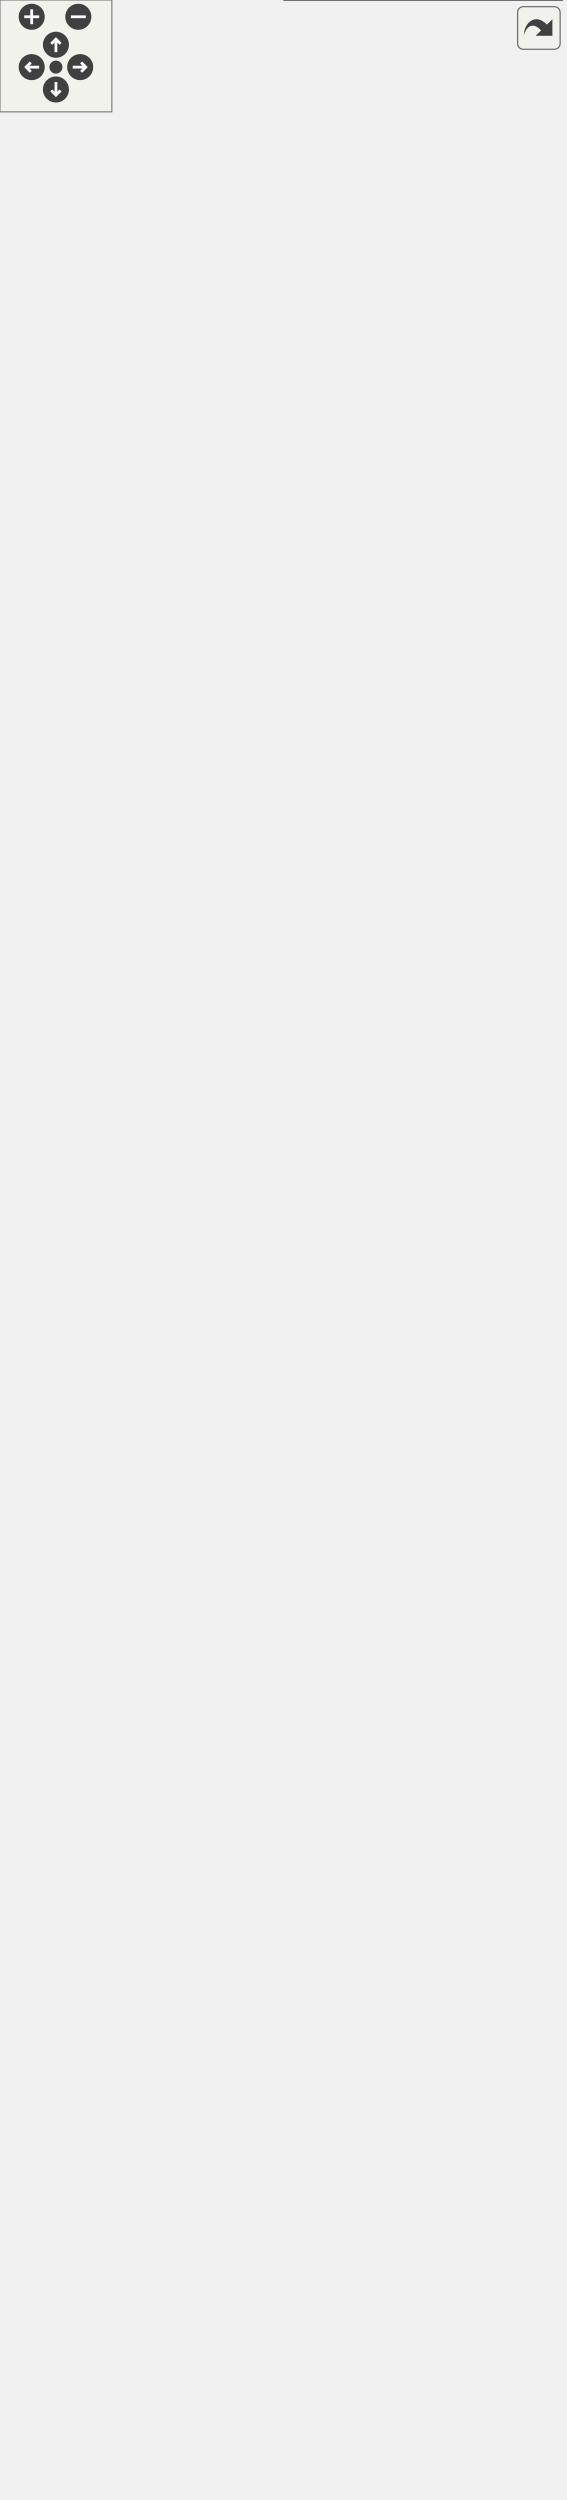
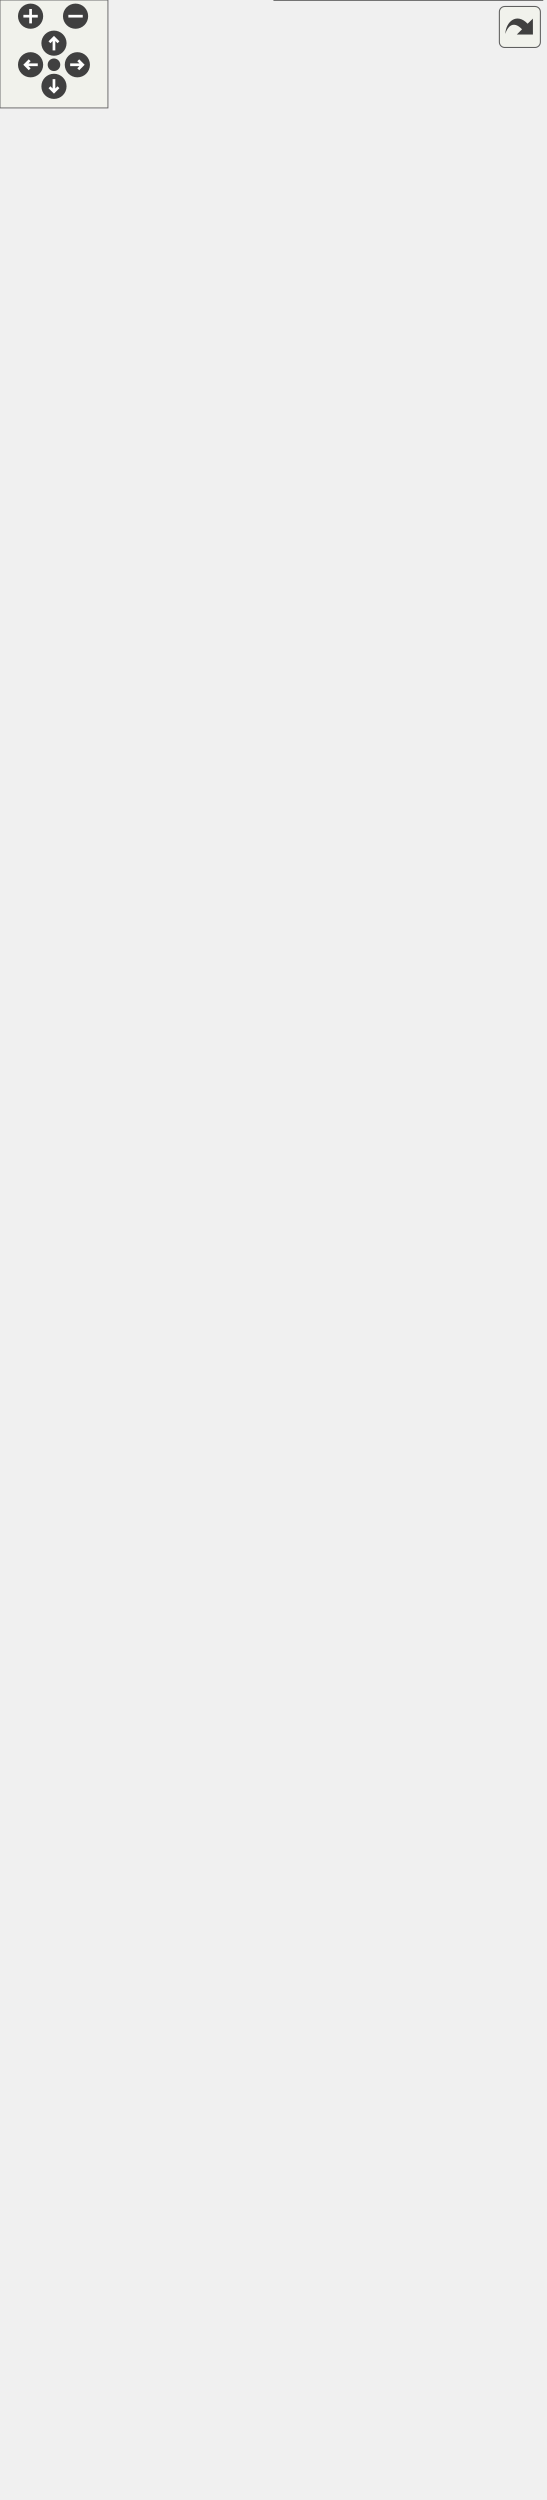
<svg xmlns="http://www.w3.org/2000/svg" xmlns:xlink="http://www.w3.org/1999/xlink" id="main" version="1.1" xml:space="preserve">
  <style type="text/css">
.edge:hover path { stroke: red; }
.edge:hover polygon { stroke: red; fill: red; }
</style>
  <defs>
    <circle id="rim" cx="0" cy="0" r="7" />
    <circle id="rim2" cx="0" cy="0" r="3.5" />
    <g id="zoomPlus">
      <use xlink:href="#rim" fill="#404040">
        <set attributeName="fill" to="#808080" begin="zoomplus.mouseover" end="zoomplus.mouseout" />
      </use>
      <path d="M-4,0h8M0,-4v8" fill="none" stroke="white" stroke-width="1.5" pointer-events="none" />
    </g>
    <g id="zoomMin">
      <use xlink:href="#rim" fill="#404040">
        <set attributeName="fill" to="#808080" begin="zoomminus.mouseover" end="zoomminus.mouseout" />
      </use>
      <path d="M-4,0h8" fill="none" stroke="white" stroke-width="1.5" pointer-events="none" />
    </g>
    <g id="dirArrow">
      <path fill="none" stroke="white" stroke-width="1.5" d="M0,-3.0v7 M-2.5,-0.5L0,-3.0L2.5,-0.5" />
    </g>
    <g id="resetDef">
      <use xlink:href="#rim2" fill="#404040">
        <set attributeName="fill" to="#808080" begin="reset.mouseover" end="reset.mouseout" />
      </use>
    </g>
  </defs>
  <svg id="graph" class="graph">
    <g id="viewport">
      <g id="node1" class="node">
        <g id="a_node1">
          <a xlink:title=" ">
-             <polygon fill="#999999" stroke="#666666" points="115,-654.5 0,-654.5 0,-624.5 115,-624.5 115,-654.5" />
-             <text text-anchor="start" x="8" y="-642.5" font-family="Helvetica,sans-Serif" font-size="10.00">m_check_patches::s</text>
-             <text text-anchor="middle" x="57.5" y="-631.5" font-family="Helvetica,sans-Serif" font-size="10.00">_check_patches</text>
+             <polygon fill="#999999" stroke="#666666" points="115,-674.5 0,-674.5 0,-644.5 115,-644.5 115,-674.5" />
+             <text text-anchor="start" x="8" y="-662.5" font-family="Helvetica,sans-Serif" font-size="10.00">m_check_patches::s</text>
+             <text text-anchor="middle" x="57.5" y="-651.5" font-family="Helvetica,sans-Serif" font-size="10.00">_check_patches</text>
          </a>
        </g>
      </g>
      <g id="node2" class="node">
        <g id="a_node2">
          <a xlink:href="namespacem__check__patches.html#a4d14e04de7d9344029130ab09571fdb9" target="_top" xlink:title="This subroutine verifies that the geometric parameters of the analytical patch have consistently been...">
-             <polygon fill="white" stroke="#666666" points="287.5,-1280 166.5,-1280 166.5,-1239 287.5,-1239 287.5,-1280" />
-             <text text-anchor="start" x="174.5" y="-1268" font-family="Helvetica,sans-Serif" font-size="10.00">m_check_patches::s</text>
-             <text text-anchor="start" x="174.5" y="-1257" font-family="Helvetica,sans-Serif" font-size="10.00">_check_1d_analytical</text>
-             <text text-anchor="middle" x="227" y="-1246" font-family="Helvetica,sans-Serif" font-size="10.00">_patch_geometry</text>
+             <polygon fill="white" stroke="#666666" points="287.5,-1329 166.5,-1329 166.5,-1288 287.5,-1288 287.5,-1329" />
+             <text text-anchor="start" x="174.5" y="-1317" font-family="Helvetica,sans-Serif" font-size="10.00">m_check_patches::s</text>
+             <text text-anchor="start" x="174.5" y="-1306" font-family="Helvetica,sans-Serif" font-size="10.00">_check_1d_analytical</text>
+             <text text-anchor="middle" x="227" y="-1295" font-family="Helvetica,sans-Serif" font-size="10.00">_patch_geometry</text>
          </a>
        </g>
      </g>
      <g id="edge1" class="edge">
-         <path fill="none" stroke="#63b8ff" d="M58.88,-654.75C61.24,-738.06 76.36,-1137.93 151,-1230.5 153.1,-1233.11 155.47,-1235.48 158.04,-1237.64" />
-         <polygon fill="#63b8ff" stroke="#63b8ff" points="156.08,-1240.55 166.25,-1243.51 160.15,-1234.85 156.08,-1240.55" />
+         <path fill="none" stroke="#63b8ff" d="M58.75,-674.64C60.48,-760.11 72.88,-1181.89 151,-1279.5 153.09,-1282.12 155.45,-1284.5 158.01,-1286.66" />
+         <polygon fill="#63b8ff" stroke="#63b8ff" points="156.05,-1289.56 166.21,-1292.54 160.12,-1283.87 156.05,-1289.56" />
      </g>
      <g id="node3" class="node">
        <g id="a_node3">
          <a xlink:href="namespacem__check__patches.html#a41e469c1773e6b92e16b2e3b3558c0ed" target="_top" xlink:title="This subroutine verifies that the geometric parameters of the analytical patch have consistently been...">
-             <polygon fill="white" stroke="#666666" points="287.5,-1221 166.5,-1221 166.5,-1180 287.5,-1180 287.5,-1221" />
-             <text text-anchor="start" x="174.5" y="-1209" font-family="Helvetica,sans-Serif" font-size="10.00">m_check_patches::s</text>
-             <text text-anchor="start" x="174.5" y="-1198" font-family="Helvetica,sans-Serif" font-size="10.00">_check_2d_analytical</text>
-             <text text-anchor="middle" x="227" y="-1187" font-family="Helvetica,sans-Serif" font-size="10.00">_patch_geometry</text>
+             <polygon fill="white" stroke="#666666" points="287.5,-1270 166.5,-1270 166.5,-1229 287.5,-1229 287.5,-1270" />
+             <text text-anchor="start" x="174.5" y="-1258" font-family="Helvetica,sans-Serif" font-size="10.00">m_check_patches::s</text>
+             <text text-anchor="start" x="174.5" y="-1247" font-family="Helvetica,sans-Serif" font-size="10.00">_check_2d_analytical</text>
+             <text text-anchor="middle" x="227" y="-1236" font-family="Helvetica,sans-Serif" font-size="10.00">_patch_geometry</text>
          </a>
        </g>
      </g>
      <g id="edge2" class="edge">
-         <path fill="none" stroke="#63b8ff" d="M59.17,-654.75C62.89,-733 83.37,-1089.05 151,-1171.5 153.12,-1174.09 155.51,-1176.45 158.09,-1178.6" />
-         <polygon fill="#63b8ff" stroke="#63b8ff" points="156.15,-1181.52 166.34,-1184.44 160.2,-1175.8 156.15,-1181.52" />
+         <path fill="none" stroke="#63b8ff" d="M59.01,-674.5C62.02,-754.75 79.86,-1132.99 151,-1220.5 153.11,-1223.1 155.49,-1225.47 158.06,-1227.62" />
+         <polygon fill="#63b8ff" stroke="#63b8ff" points="156.11,-1230.53 166.29,-1233.47 160.17,-1224.83 156.11,-1230.53" />
      </g>
      <g id="node4" class="node">
        <g id="a_node4">
          <a xlink:href="namespacem__check__patches.html#a5643fb88910457783efdc7be07c2096c" target="_top" xlink:title="This subroutine verifies that the geometric parameters of the analytical patch have consistently been...">
-             <polygon fill="white" stroke="#666666" points="287.5,-1162 166.5,-1162 166.5,-1121 287.5,-1121 287.5,-1162" />
-             <text text-anchor="start" x="174.5" y="-1150" font-family="Helvetica,sans-Serif" font-size="10.00">m_check_patches::s</text>
-             <text text-anchor="start" x="174.5" y="-1139" font-family="Helvetica,sans-Serif" font-size="10.00">_check_3d_analytical</text>
-             <text text-anchor="middle" x="227" y="-1128" font-family="Helvetica,sans-Serif" font-size="10.00">_patch_geometry</text>
+             <polygon fill="white" stroke="#666666" points="287.5,-1211 166.5,-1211 166.5,-1170 287.5,-1170 287.5,-1211" />
+             <text text-anchor="start" x="174.5" y="-1199" font-family="Helvetica,sans-Serif" font-size="10.00">m_check_patches::s</text>
+             <text text-anchor="start" x="174.5" y="-1188" font-family="Helvetica,sans-Serif" font-size="10.00">_check_3d_analytical</text>
+             <text text-anchor="middle" x="227" y="-1177" font-family="Helvetica,sans-Serif" font-size="10.00">_patch_geometry</text>
          </a>
        </g>
      </g>
      <g id="edge3" class="edge">
-         <path fill="none" stroke="#63b8ff" d="M59.55,-654.96C64.79,-728.26 90.41,-1040.19 151,-1112.5 153.15,-1115.07 155.56,-1117.41 158.16,-1119.54" />
-         <polygon fill="#63b8ff" stroke="#63b8ff" points="156.25,-1122.48 166.45,-1125.35 160.26,-1116.75 156.25,-1122.48" />
+         <path fill="none" stroke="#63b8ff" d="M59.35,-674.88C63.83,-750.72 86.96,-1084.23 151,-1161.5 153.14,-1164.08 155.53,-1166.43 158.12,-1168.57" />
+         <polygon fill="#63b8ff" stroke="#63b8ff" points="156.2,-1171.5 166.39,-1174.39 160.23,-1165.78 156.2,-1171.5" />
      </g>
      <g id="node5" class="node">
        <g id="a_node5">
          <a xlink:href="namespacem__check__patches.html#ac652a2c373fea30afb587a3a8f28e4c9" target="_top" xlink:title="This subroutine verifies that any rights granted to the given active patch, to overwrite the precedin...">
-             <polygon fill="white" stroke="#666666" points="286,-1103 168,-1103 168,-1062 286,-1062 286,-1103" />
-             <text text-anchor="start" x="176" y="-1091" font-family="Helvetica,sans-Serif" font-size="10.00">m_check_patches::s</text>
-             <text text-anchor="start" x="176" y="-1080" font-family="Helvetica,sans-Serif" font-size="10.00">_check_active_patch</text>
-             <text text-anchor="middle" x="227" y="-1069" font-family="Helvetica,sans-Serif" font-size="10.00">_alteration_rights</text>
+             <polygon fill="white" stroke="#666666" points="286,-1152 168,-1152 168,-1111 286,-1111 286,-1152" />
+             <text text-anchor="start" x="176" y="-1140" font-family="Helvetica,sans-Serif" font-size="10.00">m_check_patches::s</text>
+             <text text-anchor="start" x="176" y="-1129" font-family="Helvetica,sans-Serif" font-size="10.00">_check_active_patch</text>
+             <text text-anchor="middle" x="227" y="-1118" font-family="Helvetica,sans-Serif" font-size="10.00">_alteration_rights</text>
          </a>
        </g>
      </g>
      <g id="edge4" class="edge">
-         <path fill="none" stroke="#63b8ff" d="M60,-654.81C66.86,-722.11 97.3,-991.13 151,-1053.5 153.47,-1056.37 156.25,-1058.95 159.26,-1061.28" />
-         <polygon fill="#63b8ff" stroke="#63b8ff" points="157.41,-1064.26 167.68,-1066.87 161.29,-1058.42 157.41,-1064.26" />
+         <path fill="none" stroke="#63b8ff" d="M59.76,-674.92C65.82,-745.27 93.93,-1035.26 151,-1102.5 153.5,-1105.44 156.33,-1108.08 159.39,-1110.46" />
+         <polygon fill="#63b8ff" stroke="#63b8ff" points="157.71,-1113.54 167.98,-1116.15 161.57,-1107.71 157.71,-1113.54" />
      </g>
      <g id="node6" class="node">
        <g id="a_node6">
          <a xlink:href="namespacem__check__patches.html#a7286a74b75fa2f5e046638056a85665e" target="_top" xlink:title="This subroutine verifies that the primitive variables associated with the given active patch are phys...">
-             <polygon fill="white" stroke="#666666" points="286,-1044 168,-1044 168,-1003 286,-1003 286,-1044" />
-             <text text-anchor="start" x="176" y="-1032" font-family="Helvetica,sans-Serif" font-size="10.00">m_check_patches::s</text>
-             <text text-anchor="start" x="176" y="-1021" font-family="Helvetica,sans-Serif" font-size="10.00">_check_active_patch</text>
-             <text text-anchor="middle" x="227" y="-1010" font-family="Helvetica,sans-Serif" font-size="10.00">_primitive_variables</text>
+             <polygon fill="white" stroke="#666666" points="286,-1093 168,-1093 168,-1052 286,-1052 286,-1093" />
+             <text text-anchor="start" x="176" y="-1081" font-family="Helvetica,sans-Serif" font-size="10.00">m_check_patches::s</text>
+             <text text-anchor="start" x="176" y="-1070" font-family="Helvetica,sans-Serif" font-size="10.00">_check_active_patch</text>
+             <text text-anchor="middle" x="227" y="-1059" font-family="Helvetica,sans-Serif" font-size="10.00">_primitive_variables</text>
          </a>
        </g>
      </g>
      <g id="edge5" class="edge">
-         <path fill="none" stroke="#63b8ff" d="M57.88,-654.53C56.51,-708 59,-891.36 151,-994.5 153.52,-997.32 156.34,-999.87 159.38,-1002.18" />
-         <polygon fill="#63b8ff" stroke="#63b8ff" points="157.57,-1005.18 167.86,-1007.72 161.4,-999.32 157.57,-1005.18" />
+         <path fill="none" stroke="#63b8ff" d="M60.26,-674.56C67.97,-738.4 100.75,-986.1 151,-1043.5 153.49,-1046.35 156.3,-1048.91 159.32,-1051.23" />
+         <polygon fill="#63b8ff" stroke="#63b8ff" points="157.49,-1054.22 167.77,-1056.8 161.34,-1048.37 157.49,-1054.22" />
      </g>
      <g id="node7" class="node">
        <g id="a_node7">
          <a xlink:href="namespacem__check__patches.html#aad20d0b0a41ec17a6c03afc700efa25a" target="_top" xlink:title="This subroutine verifies that the geometric parameters of the circle patch have consistently been inp...">
-             <polygon fill="white" stroke="#666666" points="284.5,-985 169.5,-985 169.5,-944 284.5,-944 284.5,-985" />
-             <text text-anchor="start" x="177.5" y="-973" font-family="Helvetica,sans-Serif" font-size="10.00">m_check_patches::s</text>
-             <text text-anchor="start" x="177.5" y="-962" font-family="Helvetica,sans-Serif" font-size="10.00">_check_circle_patch</text>
-             <text text-anchor="middle" x="227" y="-951" font-family="Helvetica,sans-Serif" font-size="10.00">_geometry</text>
+             <polygon fill="white" stroke="#666666" points="284.5,-1034 169.5,-1034 169.5,-993 284.5,-993 284.5,-1034" />
+             <text text-anchor="start" x="177.5" y="-1022" font-family="Helvetica,sans-Serif" font-size="10.00">m_check_patches::s</text>
+             <text text-anchor="start" x="177.5" y="-1011" font-family="Helvetica,sans-Serif" font-size="10.00">_check_circle_patch</text>
+             <text text-anchor="middle" x="227" y="-1000" font-family="Helvetica,sans-Serif" font-size="10.00">_geometry</text>
          </a>
        </g>
      </g>
      <g id="edge6" class="edge">
-         <path fill="none" stroke="#63b8ff" d="M58.82,-654.66C60.64,-702.46 72.63,-851.78 151,-935.5 153.9,-938.6 157.16,-941.37 160.67,-943.84" />
-         <polygon fill="#63b8ff" stroke="#63b8ff" points="158.87,-946.85 169.23,-949.11 162.54,-940.89 158.87,-946.85" />
+         <path fill="none" stroke="#63b8ff" d="M58.32,-674.67C58.53,-725.42 65.99,-891.32 151,-984.5 153.91,-987.69 157.21,-990.53 160.77,-993.07" />
+         <polygon fill="#63b8ff" stroke="#63b8ff" points="159.12,-996.16 169.47,-998.43 162.79,-990.2 159.12,-996.16" />
      </g>
      <g id="node8" class="node">
        <g id="a_node8">
          <a xlink:href="namespacem__check__patches.html#aea0d7e10470a4ecaa08df5ff79fe2485" target="_top" xlink:title="This subroutine verifies that the geometric parameters of the cuboid patch have consistently been inp...">
-             <polygon fill="white" stroke="#666666" points="287,-926 167,-926 167,-885 287,-885 287,-926" />
-             <text text-anchor="start" x="175" y="-914" font-family="Helvetica,sans-Serif" font-size="10.00">m_check_patches::s</text>
-             <text text-anchor="start" x="175" y="-903" font-family="Helvetica,sans-Serif" font-size="10.00">_check_cuboid_patch</text>
-             <text text-anchor="middle" x="227" y="-892" font-family="Helvetica,sans-Serif" font-size="10.00">_geometry</text>
+             <polygon fill="white" stroke="#666666" points="287,-975 167,-975 167,-934 287,-934 287,-975" />
+             <text text-anchor="start" x="175" y="-963" font-family="Helvetica,sans-Serif" font-size="10.00">m_check_patches::s</text>
+             <text text-anchor="start" x="175" y="-952" font-family="Helvetica,sans-Serif" font-size="10.00">_check_cuboid_patch</text>
+             <text text-anchor="middle" x="227" y="-941" font-family="Helvetica,sans-Serif" font-size="10.00">_geometry</text>
          </a>
        </g>
      </g>
      <g id="edge7" class="edge">
-         <path fill="none" stroke="#63b8ff" d="M60.17,-654.53C65.54,-695.72 85.94,-811.64 151,-876.5 153.32,-878.82 155.85,-880.95 158.53,-882.92" />
-         <polygon fill="#63b8ff" stroke="#63b8ff" points="156.64,-885.87 166.95,-888.34 160.43,-879.98 156.64,-885.87" />
+         <path fill="none" stroke="#63b8ff" d="M59.45,-674.71C63.04,-719.34 79.48,-851.49 151,-925.5 153.14,-927.71 155.46,-929.76 157.93,-931.65" />
+         <polygon fill="#63b8ff" stroke="#63b8ff" points="156.5,-934.9 166.77,-937.51 160.37,-929.07 156.5,-934.9" />
      </g>
      <g id="node9" class="node">
        <g id="a_node9">
          <a xlink:href="namespacem__check__patches.html#a66adadaa54ebba56992b9bb9ed7cb490" target="_top" xlink:title="This subroutine verifies that the geometric parameters of the cylinder patch have consistently been i...">
-             <polygon fill="white" stroke="#666666" points="290.5,-867 163.5,-867 163.5,-826 290.5,-826 290.5,-867" />
-             <text text-anchor="start" x="171.5" y="-855" font-family="Helvetica,sans-Serif" font-size="10.00">m_check_patches::s</text>
-             <text text-anchor="start" x="171.5" y="-844" font-family="Helvetica,sans-Serif" font-size="10.00">_check_cylinder_patch</text>
-             <text text-anchor="middle" x="227" y="-833" font-family="Helvetica,sans-Serif" font-size="10.00">_geometry</text>
+             <polygon fill="white" stroke="#666666" points="290.5,-916 163.5,-916 163.5,-875 290.5,-875 290.5,-916" />
+             <text text-anchor="start" x="171.5" y="-904" font-family="Helvetica,sans-Serif" font-size="10.00">m_check_patches::s</text>
+             <text text-anchor="start" x="171.5" y="-893" font-family="Helvetica,sans-Serif" font-size="10.00">_check_cylinder_patch</text>
+             <text text-anchor="middle" x="227" y="-882" font-family="Helvetica,sans-Serif" font-size="10.00">_geometry</text>
          </a>
        </g>
      </g>
      <g id="edge8" class="edge">
-         <path fill="none" stroke="#63b8ff" d="M62.39,-654.66C71.84,-688.53 99.11,-771.04 151,-817.5 152.29,-818.65 153.62,-819.76 155.01,-820.83" />
-         <polygon fill="#63b8ff" stroke="#63b8ff" points="153.09,-823.76 163.33,-826.49 157.03,-817.97 153.09,-823.76" />
+         <path fill="none" stroke="#63b8ff" d="M61.14,-674.53C68.49,-712.1 92.64,-811.06 151,-866.5 152.29,-867.72 153.63,-868.9 155.02,-870.02" />
+         <polygon fill="#63b8ff" stroke="#63b8ff" points="153.27,-873.07 163.47,-875.95 157.3,-867.34 153.27,-873.07" />
      </g>
      <g id="node10" class="node">
        <g id="a_node10">
          <a xlink:href="namespacem__check__patches.html#ac701bfedde9f28ce1c4aafba47c0b7c9" target="_top" xlink:title="This subroutine verifies that the geometric parameters of the ellipse patch have consistently been in...">
-             <polygon fill="white" stroke="#666666" points="287,-808 167,-808 167,-767 287,-767 287,-808" />
-             <text text-anchor="start" x="175" y="-796" font-family="Helvetica,sans-Serif" font-size="10.00">m_check_patches::s</text>
-             <text text-anchor="start" x="175" y="-785" font-family="Helvetica,sans-Serif" font-size="10.00">_check_ellipse_patch</text>
-             <text text-anchor="middle" x="227" y="-774" font-family="Helvetica,sans-Serif" font-size="10.00">_geometry</text>
+             <polygon fill="white" stroke="#666666" points="287,-857 167,-857 167,-816 287,-816 287,-857" />
+             <text text-anchor="start" x="175" y="-845" font-family="Helvetica,sans-Serif" font-size="10.00">m_check_patches::s</text>
+             <text text-anchor="start" x="175" y="-834" font-family="Helvetica,sans-Serif" font-size="10.00">_check_ellipse_patch</text>
+             <text text-anchor="middle" x="227" y="-823" font-family="Helvetica,sans-Serif" font-size="10.00">_geometry</text>
          </a>
        </g>
      </g>
      <g id="edge9" class="edge">
-         <path fill="none" stroke="#63b8ff" d="M66.71,-654.81C80.81,-679.8 111.95,-729.45 151,-758.5 153.11,-760.07 155.31,-761.56 157.58,-762.98" />
-         <polygon fill="#63b8ff" stroke="#63b8ff" points="156.22,-766.23 166.64,-768.12 159.67,-760.14 156.22,-766.23" />
+         <path fill="none" stroke="#63b8ff" d="M64.18,-674.75C75.93,-704.37 105.69,-770.06 151,-807.5 153.22,-809.33 155.57,-811.06 158.01,-812.69" />
+         <polygon fill="#63b8ff" stroke="#63b8ff" points="156.25,-815.71 166.63,-817.83 159.83,-809.7 156.25,-815.71" />
      </g>
      <g id="node11" class="node">
        <g id="a_node11">
          <a xlink:href="namespacem__check__patches.html#abd8a1330518492f664a786646fcba9f9" target="_top" xlink:title="This subroutine verifies that the geometric parameters of the ellipsoid patch have consistently been ...">
-             <polygon fill="white" stroke="#666666" points="291.5,-749 162.5,-749 162.5,-708 291.5,-708 291.5,-749" />
-             <text text-anchor="start" x="170.5" y="-737" font-family="Helvetica,sans-Serif" font-size="10.00">m_check_patches::s</text>
-             <text text-anchor="start" x="170.5" y="-726" font-family="Helvetica,sans-Serif" font-size="10.00">_check_ellipsoid_patch</text>
-             <text text-anchor="middle" x="227" y="-715" font-family="Helvetica,sans-Serif" font-size="10.00">_geometry</text>
+             <polygon fill="white" stroke="#666666" points="291.5,-798 162.5,-798 162.5,-757 291.5,-757 291.5,-798" />
+             <text text-anchor="start" x="170.5" y="-786" font-family="Helvetica,sans-Serif" font-size="10.00">m_check_patches::s</text>
+             <text text-anchor="start" x="170.5" y="-775" font-family="Helvetica,sans-Serif" font-size="10.00">_check_ellipsoid_patch</text>
+             <text text-anchor="middle" x="227" y="-764" font-family="Helvetica,sans-Serif" font-size="10.00">_geometry</text>
          </a>
        </g>
      </g>
      <g id="edge10" class="edge">
-         <path fill="none" stroke="#63b8ff" d="M79.07,-654.61C97.34,-667.6 125.09,-686.27 151,-699.5 153.77,-700.91 156.63,-702.3 159.53,-703.66" />
-         <polygon fill="#63b8ff" stroke="#63b8ff" points="158.38,-706.98 168.94,-707.87 161.24,-700.59 158.38,-706.98" />
+         <path fill="none" stroke="#63b8ff" d="M70.83,-674.63C87.32,-694.03 118.3,-727.66 151,-748.5 152.91,-749.72 154.89,-750.9 156.9,-752.04" />
+         <polygon fill="#63b8ff" stroke="#63b8ff" points="155.5,-755.26 165.98,-756.81 158.75,-749.06 155.5,-755.26" />
      </g>
      <g id="node12" class="node">
        <g id="a_node12">
          <a xlink:href="namespacem__check__patches.html#a2690167f0b25ca2a4475875740a1a99c" target="_top" xlink:title="This subroutine verifies that the rights of the given inactive patch, to overwrite the preceding patc...">
-             <polygon fill="white" stroke="#666666" points="290.5,-690 163.5,-690 163.5,-649 290.5,-649 290.5,-690" />
-             <text text-anchor="start" x="171.5" y="-678" font-family="Helvetica,sans-Serif" font-size="10.00">m_check_patches::s</text>
-             <text text-anchor="start" x="171.5" y="-667" font-family="Helvetica,sans-Serif" font-size="10.00">_check_inactive_patch</text>
-             <text text-anchor="middle" x="227" y="-656" font-family="Helvetica,sans-Serif" font-size="10.00">_alteration_rights</text>
+             <polygon fill="white" stroke="#666666" points="290.5,-739 163.5,-739 163.5,-698 290.5,-698 290.5,-739" />
+             <text text-anchor="start" x="171.5" y="-727" font-family="Helvetica,sans-Serif" font-size="10.00">m_check_patches::s</text>
+             <text text-anchor="start" x="171.5" y="-716" font-family="Helvetica,sans-Serif" font-size="10.00">_check_inactive_patch</text>
+             <text text-anchor="middle" x="227" y="-705" font-family="Helvetica,sans-Serif" font-size="10.00">_alteration_rights</text>
          </a>
        </g>
      </g>
      <g id="edge11" class="edge">
-         <path fill="none" stroke="#63b8ff" d="M115.21,-649.66C127.41,-651.84 140.48,-654.18 153.2,-656.46" />
-         <polygon fill="#63b8ff" stroke="#63b8ff" points="152.85,-659.95 163.31,-658.27 154.08,-653.06 152.85,-659.95" />
+         <path fill="none" stroke="#63b8ff" d="M101.2,-674.54C118.45,-680.62 138.78,-687.78 157.97,-694.54" />
+         <polygon fill="#63b8ff" stroke="#63b8ff" points="156.98,-697.9 167.58,-697.92 159.31,-691.3 156.98,-697.9" />
      </g>
      <g id="node13" class="node">
        <g id="a_node13">
          <a xlink:href="namespacem__check__patches.html#aa2e133b2f325b7a3597149ec08e7dccc" target="_top" xlink:title=" ">
-             <polygon fill="white" stroke="#666666" points="290.5,-631 163.5,-631 163.5,-590 290.5,-590 290.5,-631" />
-             <text text-anchor="start" x="171.5" y="-619" font-family="Helvetica,sans-Serif" font-size="10.00">m_check_patches::s</text>
-             <text text-anchor="start" x="171.5" y="-608" font-family="Helvetica,sans-Serif" font-size="10.00">_check_inactive_patch</text>
-             <text text-anchor="middle" x="227" y="-597" font-family="Helvetica,sans-Serif" font-size="10.00">_geometry</text>
+             <polygon fill="white" stroke="#666666" points="290.5,-680 163.5,-680 163.5,-639 290.5,-639 290.5,-680" />
+             <text text-anchor="start" x="171.5" y="-668" font-family="Helvetica,sans-Serif" font-size="10.00">m_check_patches::s</text>
+             <text text-anchor="start" x="171.5" y="-657" font-family="Helvetica,sans-Serif" font-size="10.00">_check_inactive_patch</text>
+             <text text-anchor="middle" x="227" y="-646" font-family="Helvetica,sans-Serif" font-size="10.00">_geometry</text>
          </a>
        </g>
      </g>
      <g id="edge12" class="edge">
-         <path fill="none" stroke="#63b8ff" d="M115.21,-629.68C127.41,-627.57 140.48,-625.31 153.2,-623.1" />
-         <polygon fill="#63b8ff" stroke="#63b8ff" points="154.05,-626.51 163.31,-621.35 152.86,-619.61 154.05,-626.51" />
+         <path fill="none" stroke="#63b8ff" d="M115.21,-659.5C127.41,-659.5 140.48,-659.5 153.2,-659.5" />
+         <polygon fill="#63b8ff" stroke="#63b8ff" points="153.31,-663 163.31,-659.5 153.31,-656 153.31,-663" />
      </g>
      <g id="node14" class="node">
        <g id="a_node14">
          <a xlink:href="namespacem__check__patches.html#a67a788934dbcdcd139962e5b453bf622" target="_top" xlink:title="This subroutine verifies that the primitive variables associated with the given inactive patch remain...">
-             <polygon fill="white" stroke="#666666" points="290.5,-572 163.5,-572 163.5,-531 290.5,-531 290.5,-572" />
-             <text text-anchor="start" x="171.5" y="-560" font-family="Helvetica,sans-Serif" font-size="10.00">m_check_patches::s</text>
-             <text text-anchor="start" x="171.5" y="-549" font-family="Helvetica,sans-Serif" font-size="10.00">_check_inactive_patch</text>
-             <text text-anchor="middle" x="227" y="-538" font-family="Helvetica,sans-Serif" font-size="10.00">_primitive_variables</text>
+             <polygon fill="white" stroke="#666666" points="290.5,-621 163.5,-621 163.5,-580 290.5,-580 290.5,-621" />
+             <text text-anchor="start" x="171.5" y="-609" font-family="Helvetica,sans-Serif" font-size="10.00">m_check_patches::s</text>
+             <text text-anchor="start" x="171.5" y="-598" font-family="Helvetica,sans-Serif" font-size="10.00">_check_inactive_patch</text>
+             <text text-anchor="middle" x="227" y="-587" font-family="Helvetica,sans-Serif" font-size="10.00">_primitive_variables</text>
          </a>
        </g>
      </g>
      <g id="edge13" class="edge">
-         <path fill="none" stroke="#63b8ff" d="M80.28,-624.28C98.62,-611.85 125.82,-594.3 151,-581.5 154.49,-579.73 158.1,-577.99 161.78,-576.29" />
-         <polygon fill="#63b8ff" stroke="#63b8ff" points="163.3,-579.44 171.01,-572.17 160.45,-573.05 163.3,-579.44" />
+         <path fill="none" stroke="#63b8ff" d="M101.2,-644.46C118.45,-638.38 138.78,-631.22 157.97,-624.46" />
+         <polygon fill="#63b8ff" stroke="#63b8ff" points="159.31,-627.7 167.58,-621.08 156.98,-621.1 159.31,-627.7" />
      </g>
      <g id="node15" class="node">
        <g id="a_node15">
          <a xlink:href="namespacem__check__patches.html#ad07ba3c6ec28f098d2301cb5c4fab3fa" target="_top" xlink:title="This subroutine verifies that the geometric parameters of the isentropic vortex patch have been enter...">
-             <polygon fill="white" stroke="#666666" points="297,-513 157,-513 157,-472 297,-472 297,-513" />
-             <text text-anchor="start" x="165" y="-501" font-family="Helvetica,sans-Serif" font-size="10.00">m_check_patches::s</text>
-             <text text-anchor="start" x="165" y="-490" font-family="Helvetica,sans-Serif" font-size="10.00">_check_isentropic_vortex</text>
-             <text text-anchor="middle" x="227" y="-479" font-family="Helvetica,sans-Serif" font-size="10.00">_patch_geometry</text>
+             <polygon fill="white" stroke="#666666" points="297,-562 157,-562 157,-521 297,-521 297,-562" />
+             <text text-anchor="start" x="165" y="-550" font-family="Helvetica,sans-Serif" font-size="10.00">m_check_patches::s</text>
+             <text text-anchor="start" x="165" y="-539" font-family="Helvetica,sans-Serif" font-size="10.00">_check_isentropic_vortex</text>
+             <text text-anchor="middle" x="227" y="-528" font-family="Helvetica,sans-Serif" font-size="10.00">_patch_geometry</text>
          </a>
        </g>
      </g>
      <g id="edge14" class="edge">
-         <path fill="none" stroke="#63b8ff" d="M67.04,-624.1C81.4,-599.49 112.61,-551.15 151,-522.5 152.87,-521.1 154.82,-519.76 156.82,-518.47" />
-         <polygon fill="#63b8ff" stroke="#63b8ff" points="159.04,-521.23 165.91,-513.16 155.51,-515.19 159.04,-521.23" />
+         <path fill="none" stroke="#63b8ff" d="M71.19,-644.28C87.83,-625.12 118.73,-592.21 151,-571.5 153.57,-569.85 156.25,-568.26 159,-566.74" />
+         <polygon fill="#63b8ff" stroke="#63b8ff" points="160.69,-569.8 167.96,-562.1 157.47,-563.59 160.69,-569.8" />
      </g>
      <g id="node16" class="node">
        <g id="a_node16">
          <a xlink:href="namespacem__check__patches.html#a5b142fb0ce186f97c22e5a10a36a3bb8" target="_top" xlink:title="This subroutine verifies that the geometric parameters of the line segment patch have consistently be...">
-             <polygon fill="white" stroke="#666666" points="288,-454 166,-454 166,-413 288,-413 288,-454" />
-             <text text-anchor="start" x="174" y="-442" font-family="Helvetica,sans-Serif" font-size="10.00">m_check_patches::s</text>
-             <text text-anchor="start" x="174" y="-431" font-family="Helvetica,sans-Serif" font-size="10.00">_check_line_segment</text>
-             <text text-anchor="middle" x="227" y="-420" font-family="Helvetica,sans-Serif" font-size="10.00">_patch_geometry</text>
+             <polygon fill="white" stroke="#666666" points="288,-503 166,-503 166,-462 288,-462 288,-503" />
+             <text text-anchor="start" x="174" y="-491" font-family="Helvetica,sans-Serif" font-size="10.00">m_check_patches::s</text>
+             <text text-anchor="start" x="174" y="-480" font-family="Helvetica,sans-Serif" font-size="10.00">_check_line_segment</text>
+             <text text-anchor="middle" x="227" y="-469" font-family="Helvetica,sans-Serif" font-size="10.00">_patch_geometry</text>
          </a>
        </g>
      </g>
      <g id="edge15" class="edge">
-         <path fill="none" stroke="#63b8ff" d="M62.55,-624.3C72.25,-590.74 99.85,-509.61 151,-463.5 152.96,-461.73 155.04,-460.06 157.2,-458.49" />
-         <polygon fill="#63b8ff" stroke="#63b8ff" points="159.43,-461.22 165.94,-452.86 155.64,-455.33 159.43,-461.22" />
+         <path fill="none" stroke="#63b8ff" d="M64.24,-644.4C76.11,-615.06 106.06,-549.95 151,-512.5 152.98,-510.85 155.06,-509.28 157.22,-507.79" />
+         <polygon fill="#63b8ff" stroke="#63b8ff" points="159.22,-510.67 165.88,-502.44 155.53,-504.72 159.22,-510.67" />
      </g>
      <g id="node17" class="node">
        <g id="a_node17">
          <a xlink:href="namespacem__check__patches.html#a7bae026c1e443c8247a8ad74a849063b" target="_top" xlink:title="This subroutine verifies that the geometric parameters of the line sweep patch have consistently been...">
-             <polygon fill="white" stroke="#666666" points="298.5,-395 155.5,-395 155.5,-354 298.5,-354 298.5,-395" />
-             <text text-anchor="start" x="163.5" y="-383" font-family="Helvetica,sans-Serif" font-size="10.00">m_check_patches::s</text>
-             <text text-anchor="start" x="163.5" y="-372" font-family="Helvetica,sans-Serif" font-size="10.00">_check_line_sweep_patch</text>
-             <text text-anchor="middle" x="227" y="-361" font-family="Helvetica,sans-Serif" font-size="10.00">_geometry</text>
+             <polygon fill="white" stroke="#666666" points="298.5,-444 155.5,-444 155.5,-403 298.5,-403 298.5,-444" />
+             <text text-anchor="start" x="163.5" y="-432" font-family="Helvetica,sans-Serif" font-size="10.00">m_check_patches::s</text>
+             <text text-anchor="start" x="163.5" y="-421" font-family="Helvetica,sans-Serif" font-size="10.00">_check_line_sweep_patch</text>
+             <text text-anchor="middle" x="227" y="-410" font-family="Helvetica,sans-Serif" font-size="10.00">_geometry</text>
          </a>
        </g>
      </g>
      <g id="edge16" class="edge">
-         <path fill="none" stroke="#63b8ff" d="M60.29,-624.34C65.92,-583.33 86.85,-469.01 151,-404.5 152.08,-403.41 153.21,-402.36 154.37,-401.35" />
-         <polygon fill="#63b8ff" stroke="#63b8ff" points="156.67,-404 162.56,-395.19 152.47,-398.41 156.67,-404" />
+         <path fill="none" stroke="#63b8ff" d="M61.26,-644.31C68.82,-606.8 93.29,-508.86 151,-453.5 152.25,-452.3 153.56,-451.14 154.91,-450.03" />
+         <polygon fill="#63b8ff" stroke="#63b8ff" points="157.03,-452.82 163.1,-444.14 152.94,-447.14 157.03,-452.82" />
      </g>
      <g id="node18" class="node">
        <g id="a_node18">
          <a xlink:href="namespacem__check__patches.html#a9bb2f96dfcb0168c5a5e51cb7b5dc906" target="_top" xlink:title="This subroutine verifies that the geometric parameters of the plane sweep patch have consistently bee...">
-             <polygon fill="white" stroke="#666666" points="303,-336 151,-336 151,-295 303,-295 303,-336" />
-             <text text-anchor="start" x="159" y="-324" font-family="Helvetica,sans-Serif" font-size="10.00">m_check_patches::s</text>
-             <text text-anchor="start" x="159" y="-313" font-family="Helvetica,sans-Serif" font-size="10.00">_check_plane_sweep_patch</text>
-             <text text-anchor="middle" x="227" y="-302" font-family="Helvetica,sans-Serif" font-size="10.00">_geometry</text>
+             <polygon fill="white" stroke="#666666" points="303,-385 151,-385 151,-344 303,-344 303,-385" />
+             <text text-anchor="start" x="159" y="-373" font-family="Helvetica,sans-Serif" font-size="10.00">m_check_patches::s</text>
+             <text text-anchor="start" x="159" y="-362" font-family="Helvetica,sans-Serif" font-size="10.00">_check_plane_sweep_patch</text>
+             <text text-anchor="middle" x="227" y="-351" font-family="Helvetica,sans-Serif" font-size="10.00">_geometry</text>
          </a>
        </g>
      </g>
      <g id="edge17" class="edge">
-         <path fill="none" stroke="#63b8ff" d="M58.89,-624.48C60.93,-577.11 73.52,-429.08 151,-345.5 151.91,-344.52 152.86,-343.56 153.84,-342.64" />
-         <polygon fill="#63b8ff" stroke="#63b8ff" points="156.31,-345.15 161.93,-336.16 151.94,-339.68 156.31,-345.15" />
+         <path fill="none" stroke="#63b8ff" d="M59.51,-644.39C63.26,-600.02 80.11,-468.63 151,-394.5 152.06,-393.39 153.17,-392.32 154.31,-391.29" />
+         <polygon fill="#63b8ff" stroke="#63b8ff" points="156.63,-393.92 162.41,-385.04 152.35,-388.38 156.63,-393.92" />
      </g>
      <g id="node19" class="node">
        <g id="a_node19">
          <a xlink:href="namespacem__check__patches.html#ac34be0830489fb414bc93ecbb25c0383" target="_top" xlink:title="This subroutine verifies that the geometric parameters of the rectangle patch have consistently been ...">
-             <polygon fill="white" stroke="#666666" points="294,-277 160,-277 160,-236 294,-236 294,-277" />
-             <text text-anchor="start" x="168" y="-265" font-family="Helvetica,sans-Serif" font-size="10.00">m_check_patches::s</text>
-             <text text-anchor="start" x="168" y="-254" font-family="Helvetica,sans-Serif" font-size="10.00">_check_rectangle_patch</text>
-             <text text-anchor="middle" x="227" y="-243" font-family="Helvetica,sans-Serif" font-size="10.00">_geometry</text>
+             <polygon fill="white" stroke="#666666" points="294,-326 160,-326 160,-285 294,-285 294,-326" />
+             <text text-anchor="start" x="168" y="-314" font-family="Helvetica,sans-Serif" font-size="10.00">m_check_patches::s</text>
+             <text text-anchor="start" x="168" y="-303" font-family="Helvetica,sans-Serif" font-size="10.00">_check_rectangle_patch</text>
+             <text text-anchor="middle" x="227" y="-292" font-family="Helvetica,sans-Serif" font-size="10.00">_geometry</text>
          </a>
        </g>
      </g>
      <g id="edge18" class="edge">
-         <path fill="none" stroke="#63b8ff" d="M57.94,-624.23C56.83,-570.7 60.22,-389.32 151,-286.5 151.86,-285.52 152.76,-284.58 153.69,-283.67" />
-         <polygon fill="#63b8ff" stroke="#63b8ff" points="155.96,-286.33 161.39,-277.24 151.47,-280.96 155.96,-286.33" />
+         <path fill="none" stroke="#63b8ff" d="M58.37,-644.41C58.77,-593.94 66.74,-428.87 151,-335.5 151.9,-334.5 152.83,-333.54 153.8,-332.61" />
+         <polygon fill="#63b8ff" stroke="#63b8ff" points="156.29,-335.1 161.82,-326.07 151.86,-329.68 156.29,-335.1" />
      </g>
      <g id="node20" class="node">
        <g id="a_node20">
          <a xlink:href="namespacem__check__patches.html#ad2dd6dc473d7bb6d32cd5fd906c80da4" target="_top" xlink:title="This subroutine verifies that the geometric parameters of the sphere patch have consistently been inp...">
-             <polygon fill="white" stroke="#666666" points="287.5,-218 166.5,-218 166.5,-177 287.5,-177 287.5,-218" />
-             <text text-anchor="start" x="174.5" y="-206" font-family="Helvetica,sans-Serif" font-size="10.00">m_check_patches::s</text>
-             <text text-anchor="start" x="174.5" y="-195" font-family="Helvetica,sans-Serif" font-size="10.00">_check_sphere_patch</text>
-             <text text-anchor="middle" x="227" y="-184" font-family="Helvetica,sans-Serif" font-size="10.00">_geometry</text>
+             <polygon fill="white" stroke="#666666" points="287.5,-267 166.5,-267 166.5,-226 287.5,-226 287.5,-267" />
+             <text text-anchor="start" x="174.5" y="-255" font-family="Helvetica,sans-Serif" font-size="10.00">m_check_patches::s</text>
+             <text text-anchor="start" x="174.5" y="-244" font-family="Helvetica,sans-Serif" font-size="10.00">_check_sphere_patch</text>
+             <text text-anchor="middle" x="227" y="-233" font-family="Helvetica,sans-Serif" font-size="10.00">_geometry</text>
          </a>
        </g>
      </g>
      <g id="edge19" class="edge">
-         <path fill="none" stroke="#63b8ff" d="M60.03,-624.28C67.01,-557.37 97.88,-289.86 151,-227.5 153,-225.15 155.22,-222.98 157.59,-220.98" />
-         <polygon fill="#63b8ff" stroke="#63b8ff" points="160.11,-223.48 166.2,-214.8 156.04,-217.79 160.11,-223.48" />
+         <path fill="none" stroke="#63b8ff" d="M60.28,-644.5C68.09,-580.88 101.19,-334.03 151,-276.5 153.02,-274.16 155.25,-272.01 157.64,-270.02" />
+         <polygon fill="#63b8ff" stroke="#63b8ff" points="160.16,-272.52 166.28,-263.87 156.1,-266.82 160.16,-272.52" />
      </g>
      <g id="node21" class="node">
        <g id="a_node21">
          <a xlink:href="namespacem__check__patches.html#a7f4fc28d325755439d8764d595e09387" target="_top" xlink:title="This subroutine verifies that the geometric parameters of the spherical harmonic patch have consisten...">
-             <polygon fill="white" stroke="#666666" points="302.5,-159 151.5,-159 151.5,-118 302.5,-118 302.5,-159" />
-             <text text-anchor="start" x="159.5" y="-147" font-family="Helvetica,sans-Serif" font-size="10.00">m_check_patches::s</text>
-             <text text-anchor="start" x="159.5" y="-136" font-family="Helvetica,sans-Serif" font-size="10.00">_check_spherical_harmonic</text>
-             <text text-anchor="middle" x="227" y="-125" font-family="Helvetica,sans-Serif" font-size="10.00">_patch_geometry</text>
+             <polygon fill="white" stroke="#666666" points="302.5,-208 151.5,-208 151.5,-167 302.5,-167 302.5,-208" />
+             <text text-anchor="start" x="159.5" y="-196" font-family="Helvetica,sans-Serif" font-size="10.00">m_check_patches::s</text>
+             <text text-anchor="start" x="159.5" y="-185" font-family="Helvetica,sans-Serif" font-size="10.00">_check_spherical_harmonic</text>
+             <text text-anchor="middle" x="227" y="-174" font-family="Helvetica,sans-Serif" font-size="10.00">_patch_geometry</text>
          </a>
        </g>
      </g>
      <g id="edge20" class="edge">
-         <path fill="none" stroke="#63b8ff" d="M59.57,-624.12C64.94,-551.19 91.04,-240.84 151,-168.5 151.74,-167.61 152.51,-166.74 153.3,-165.91" />
-         <polygon fill="#63b8ff" stroke="#63b8ff" points="155.94,-168.25 161.14,-159.02 151.32,-162.99 155.94,-168.25" />
+         <path fill="none" stroke="#63b8ff" d="M59.79,-644.13C65.94,-574.01 94.42,-284.9 151,-217.5 151.84,-216.5 152.71,-215.54 153.62,-214.61" />
+         <polygon fill="#63b8ff" stroke="#63b8ff" points="155.91,-217.25 161.19,-208.06 151.34,-211.95 155.91,-217.25" />
      </g>
      <g id="node22" class="node">
        <g id="a_node22">
+           <a xlink:href="namespacem__check__patches.html#a4031e8c60108044dea6270f8c8a0036a" target="_top" xlink:title=" ">
+             <polygon fill="white" stroke="#666666" points="287,-148.5 167,-148.5 167,-118.5 287,-118.5 287,-148.5" />
+             <text text-anchor="start" x="175" y="-136.5" font-family="Helvetica,sans-Serif" font-size="10.00">m_check_patches::s</text>
+             <text text-anchor="middle" x="227" y="-125.5" font-family="Helvetica,sans-Serif" font-size="10.00">_check_stl_geometry</text>
+           </a>
+         </g>
+       </g>
+       <g id="edge21" class="edge">
+         <path fill="none" stroke="#63b8ff" d="M59.28,-644.09C63.44,-568.11 85.27,-234.08 151,-158.5 153.21,-155.96 155.68,-153.68 158.34,-151.63" />
+         <polygon fill="#63b8ff" stroke="#63b8ff" points="160.34,-154.51 166.85,-146.15 156.55,-148.63 160.34,-154.51" />
+       </g>
+       <g id="node23" class="node">
+         <g id="a_node23">
          <a xlink:href="namespacem__check__patches.html#ac4618b7bb46f92ac59717a31d673ab88" target="_top" xlink:title="This subroutine verifies that the smoothing parameters of the given patch, which supports the smoothi...">
            <polygon fill="white" stroke="#666666" points="295.5,-100 158.5,-100 158.5,-59 295.5,-59 295.5,-100" />
            <text text-anchor="start" x="166.5" y="-88" font-family="Helvetica,sans-Serif" font-size="10.00">m_check_patches::s</text>
            <text text-anchor="start" x="166.5" y="-77" font-family="Helvetica,sans-Serif" font-size="10.00">_check_supported_patch</text>
            <text text-anchor="middle" x="227" y="-66" font-family="Helvetica,sans-Serif" font-size="10.00">_smoothing</text>
          </a>
        </g>
      </g>
-       <g id="edge21" class="edge">
-         <path fill="none" stroke="#63b8ff" d="M59.2,-624.32C63.05,-546.43 84.06,-192.01 151,-109.5 151.71,-108.63 152.44,-107.78 153.21,-106.96" />
-         <polygon fill="#63b8ff" stroke="#63b8ff" points="155.62,-109.5 160.72,-100.21 150.94,-104.29 155.62,-109.5" />
-       </g>
-       <g id="node23" class="node">
-         <g id="a_node23">
+       <g id="edge22" class="edge">
+         <path fill="none" stroke="#63b8ff" d="M59.09,-644.28C62.47,-564.57 81.72,-195.44 151,-109.5 151.7,-108.63 152.44,-107.78 153.2,-106.95" />
+         <polygon fill="#63b8ff" stroke="#63b8ff" points="155.62,-109.49 160.69,-100.19 150.92,-104.29 155.62,-109.49" />
+       </g>
+       <g id="node24" class="node">
+         <g id="a_node24">
          <a xlink:href="namespacem__check__patches.html#a7f27b499f2b90ad0f25443c1a1c5a0e5" target="_top" xlink:title="This subroutine verifies that the smoothing parameters of the given patch, which does not support the...">
            <polygon fill="white" stroke="#666666" points="301.5,-41 152.5,-41 152.5,0 301.5,0 301.5,-41" />
            <text text-anchor="start" x="160.5" y="-29" font-family="Helvetica,sans-Serif" font-size="10.00">m_check_patches::s</text>
            <text text-anchor="start" x="160.5" y="-18" font-family="Helvetica,sans-Serif" font-size="10.00">_check_unsupported_patch</text>
            <text text-anchor="middle" x="227" y="-7" font-family="Helvetica,sans-Serif" font-size="10.00">_smoothing</text>
          </a>
        </g>
      </g>
-       <g id="edge22" class="edge">
-         <path fill="none" stroke="#63b8ff" d="M58.9,-624.32C61.4,-541.36 77.12,-143.17 151,-50.5 151.7,-49.62 152.43,-48.77 153.18,-47.94" />
-         <polygon fill="#63b8ff" stroke="#63b8ff" points="155.61,-50.47 160.65,-41.15 150.9,-45.29 155.61,-50.47" />
+       <g id="edge23" class="edge">
+         <path fill="none" stroke="#63b8ff" d="M58.82,-644.36C60.87,-559.85 74.75,-146.65 151,-50.5 151.7,-49.62 152.42,-48.77 153.18,-47.94" />
+         <polygon fill="#63b8ff" stroke="#63b8ff" points="155.6,-50.46 160.63,-41.13 150.88,-45.29 155.6,-50.46" />
      </g>
    </g>
  </svg>
  <g id="navigator" transform="translate(0 0)" fill="#404254">
    <rect fill="#f2f5e9" fill-opacity="0.5" stroke="#606060" stroke-width=".5" x="0" y="0" width="60" height="60" />
    <use id="zoomplus" xlink:href="#zoomPlus" x="17" y="9" />
    <use id="zoomminus" xlink:href="#zoomMin" x="42" y="9" />
    <use id="reset" xlink:href="#resetDef" x="30" y="36" />
    <g id="arrowUp" xlink:href="#dirArrow" transform="translate(30 24)">
      <use xlink:href="#rim" fill="#404040">
        <set attributeName="fill" to="#808080" begin="arrowUp.mouseover" end="arrowUp.mouseout" />
      </use>
      <path fill="none" stroke="white" stroke-width="1.5" d="M0,-3.0v7 M-2.5,-0.5L0,-3.0L2.5,-0.5" />
    </g>
    <g id="arrowRight" xlink:href="#dirArrow" transform="rotate(90) translate(36 -43)">
      <use xlink:href="#rim" fill="#404040">
        <set attributeName="fill" to="#808080" begin="arrowRight.mouseover" end="arrowRight.mouseout" />
      </use>
      <path fill="none" stroke="white" stroke-width="1.5" d="M0,-3.0v7 M-2.5,-0.5L0,-3.0L2.5,-0.5" />
    </g>
    <g id="arrowDown" xlink:href="#dirArrow" transform="rotate(180) translate(-30 -48)">
      <use xlink:href="#rim" fill="#404040">
        <set attributeName="fill" to="#808080" begin="arrowDown.mouseover" end="arrowDown.mouseout" />
      </use>
      <path fill="none" stroke="white" stroke-width="1.5" d="M0,-3.0v7 M-2.5,-0.5L0,-3.0L2.5,-0.5" />
    </g>
    <g id="arrowLeft" xlink:href="#dirArrow" transform="rotate(270) translate(-36 17)">
      <use xlink:href="#rim" fill="#404040">
        <set attributeName="fill" to="#808080" begin="arrowLeft.mouseover" end="arrowLeft.mouseout" />
      </use>
      <path fill="none" stroke="white" stroke-width="1.5" d="M0,-3.0v7 M-2.5,-0.5L0,-3.0L2.5,-0.5" />
    </g>
  </g>
  <svg viewBox="0 0 15 15" width="100%" height="30px" preserveAspectRatio="xMaxYMin meet">
    <g id="arrow_out" transform="scale(0.3 0.3)">
      <a xlink:href="namespacem__check__patches_a1c50b481760b96ce4496118759dc67f5_cgraph_org.svg" target="_base">
        <rect id="button" ry="5" rx="5" y="6" x="6" height="38" width="38" fill="#f2f5e9" fill-opacity="0.5" stroke="#606060" stroke-width="1.0" />
        <path id="arrow" d="M 11.5,31.437 C 11.94,20.098 22.043,11.323 32.159,21.979 L 37.069,17.246 C 37.069,17.246 37.088,32 37.088,32 L 22.16,31.978 C 22.16,31.978 26.998,27.14 26.998,27.14 C 18.529,18.264 13.292,25.23 11.5,31.437 z" style="fill:#404040;" />
      </a>
    </g>
  </svg>
</svg>
